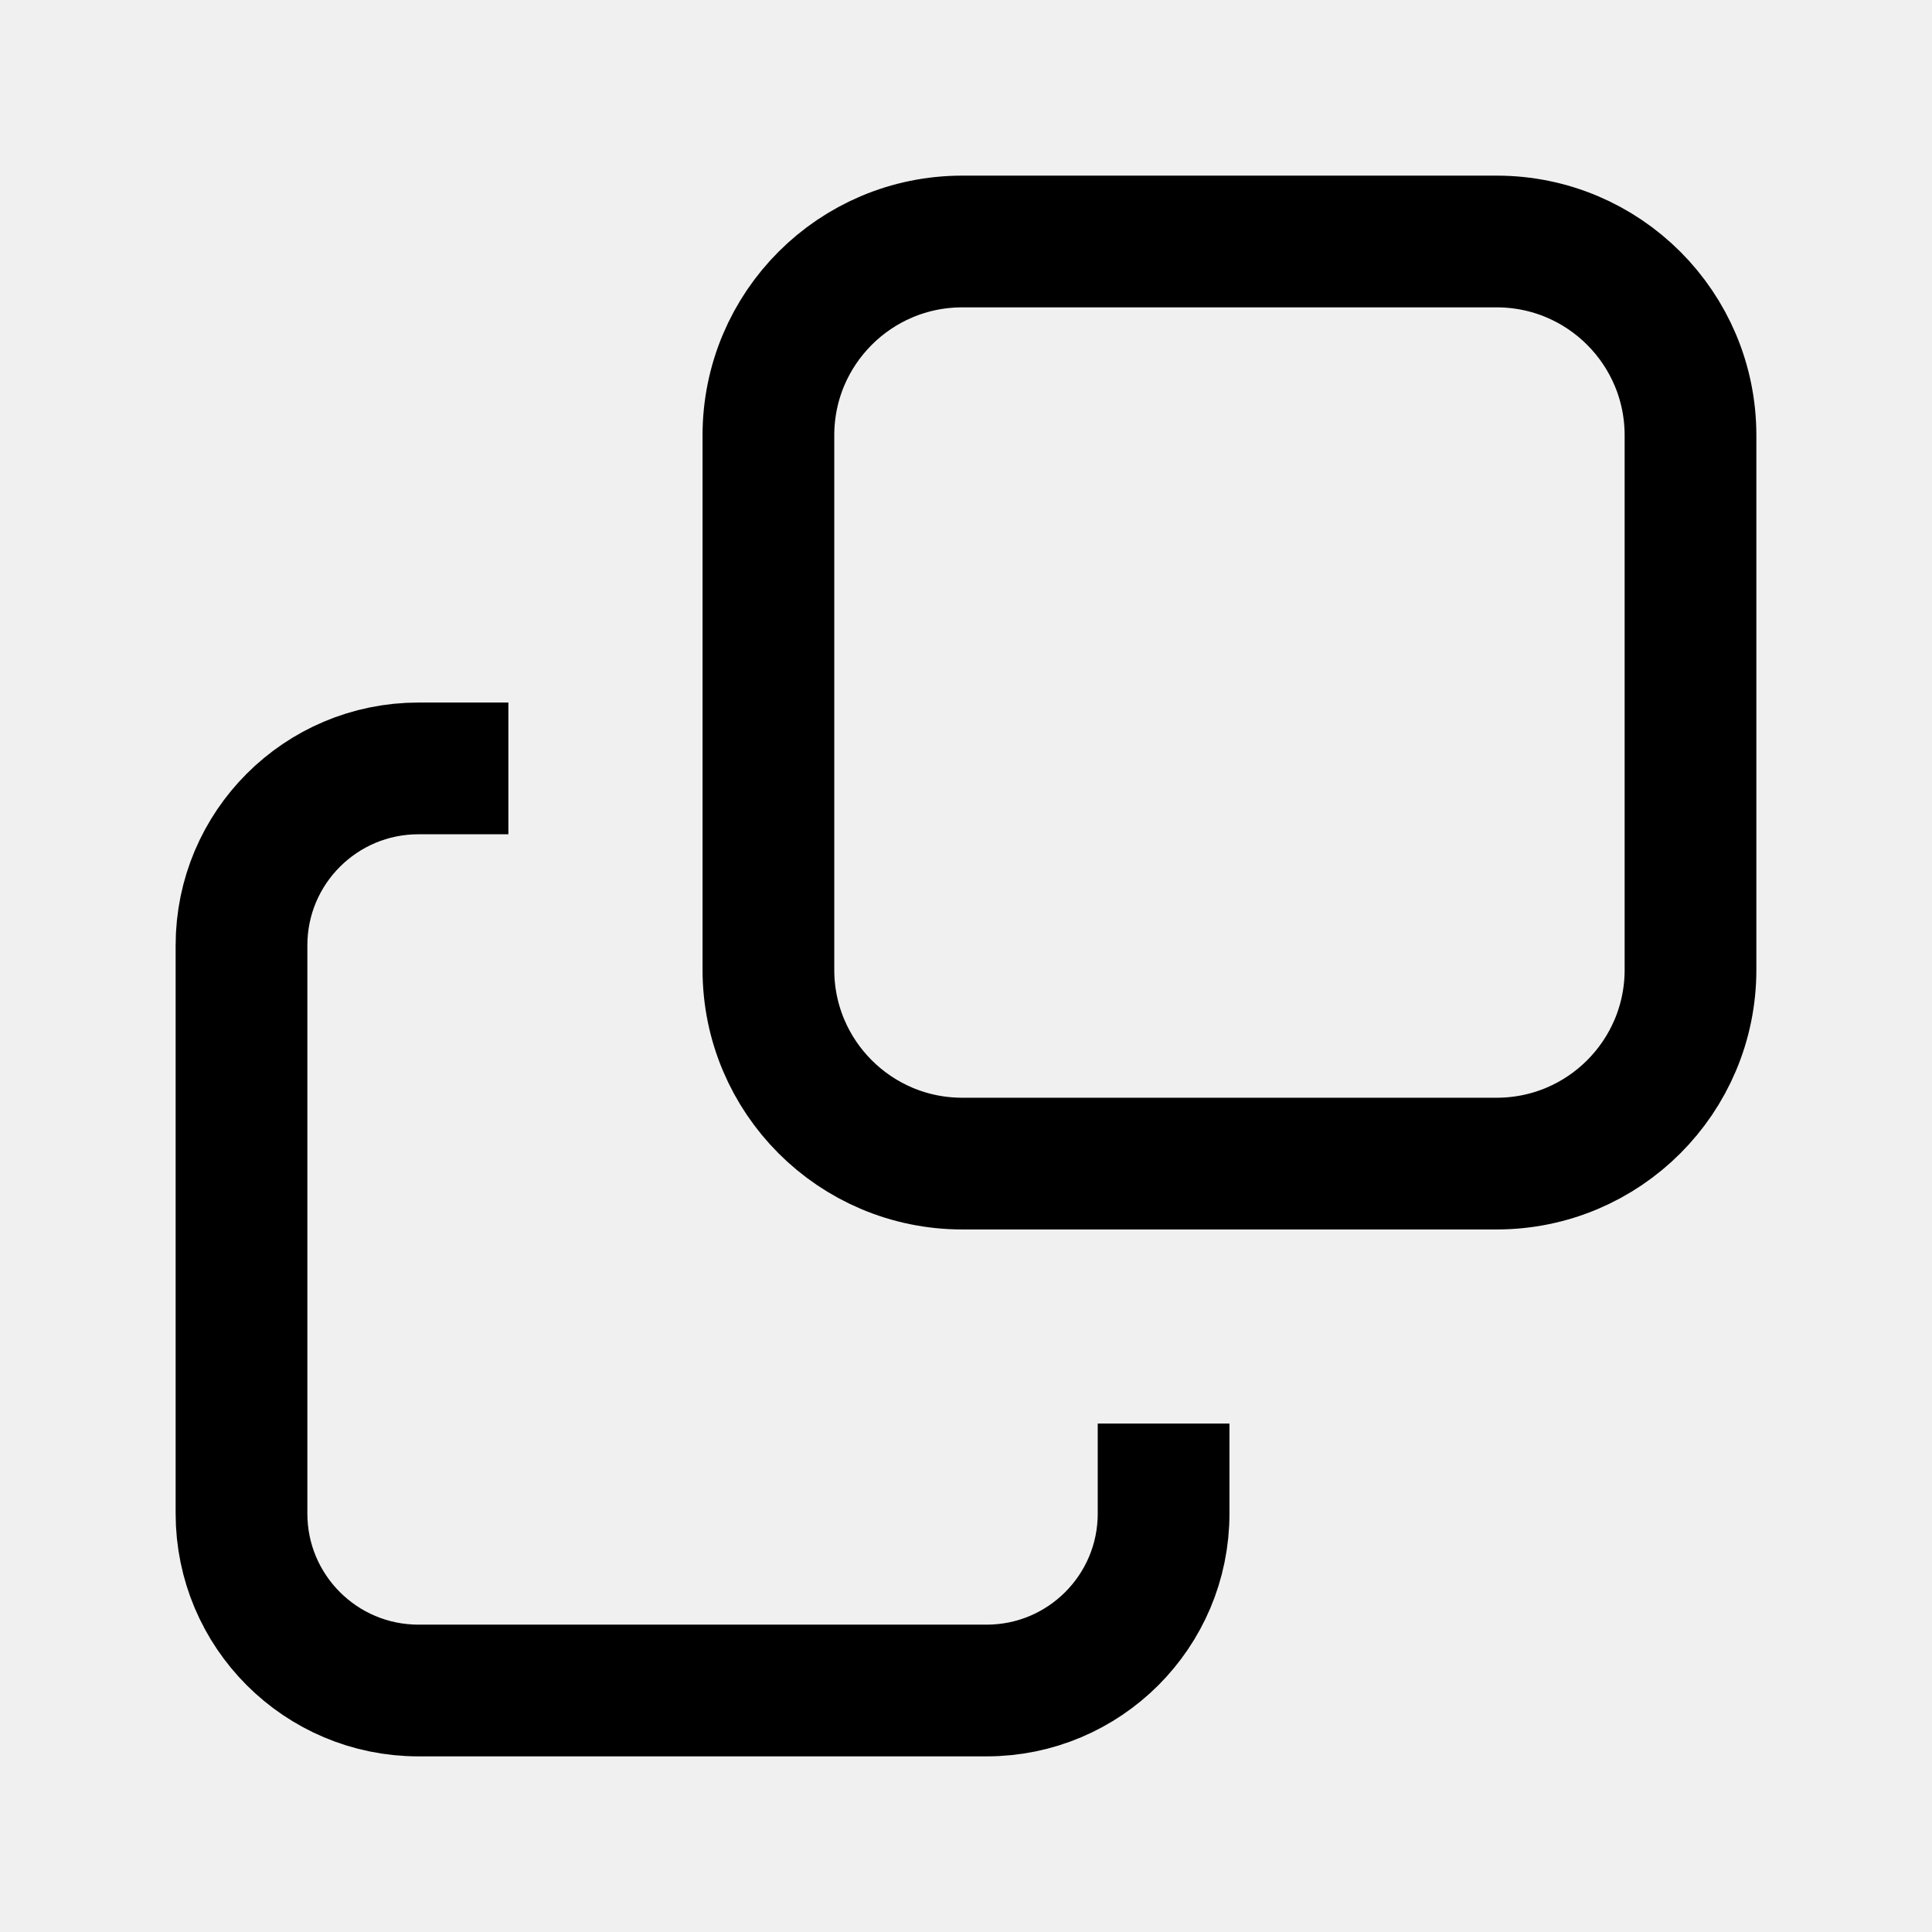
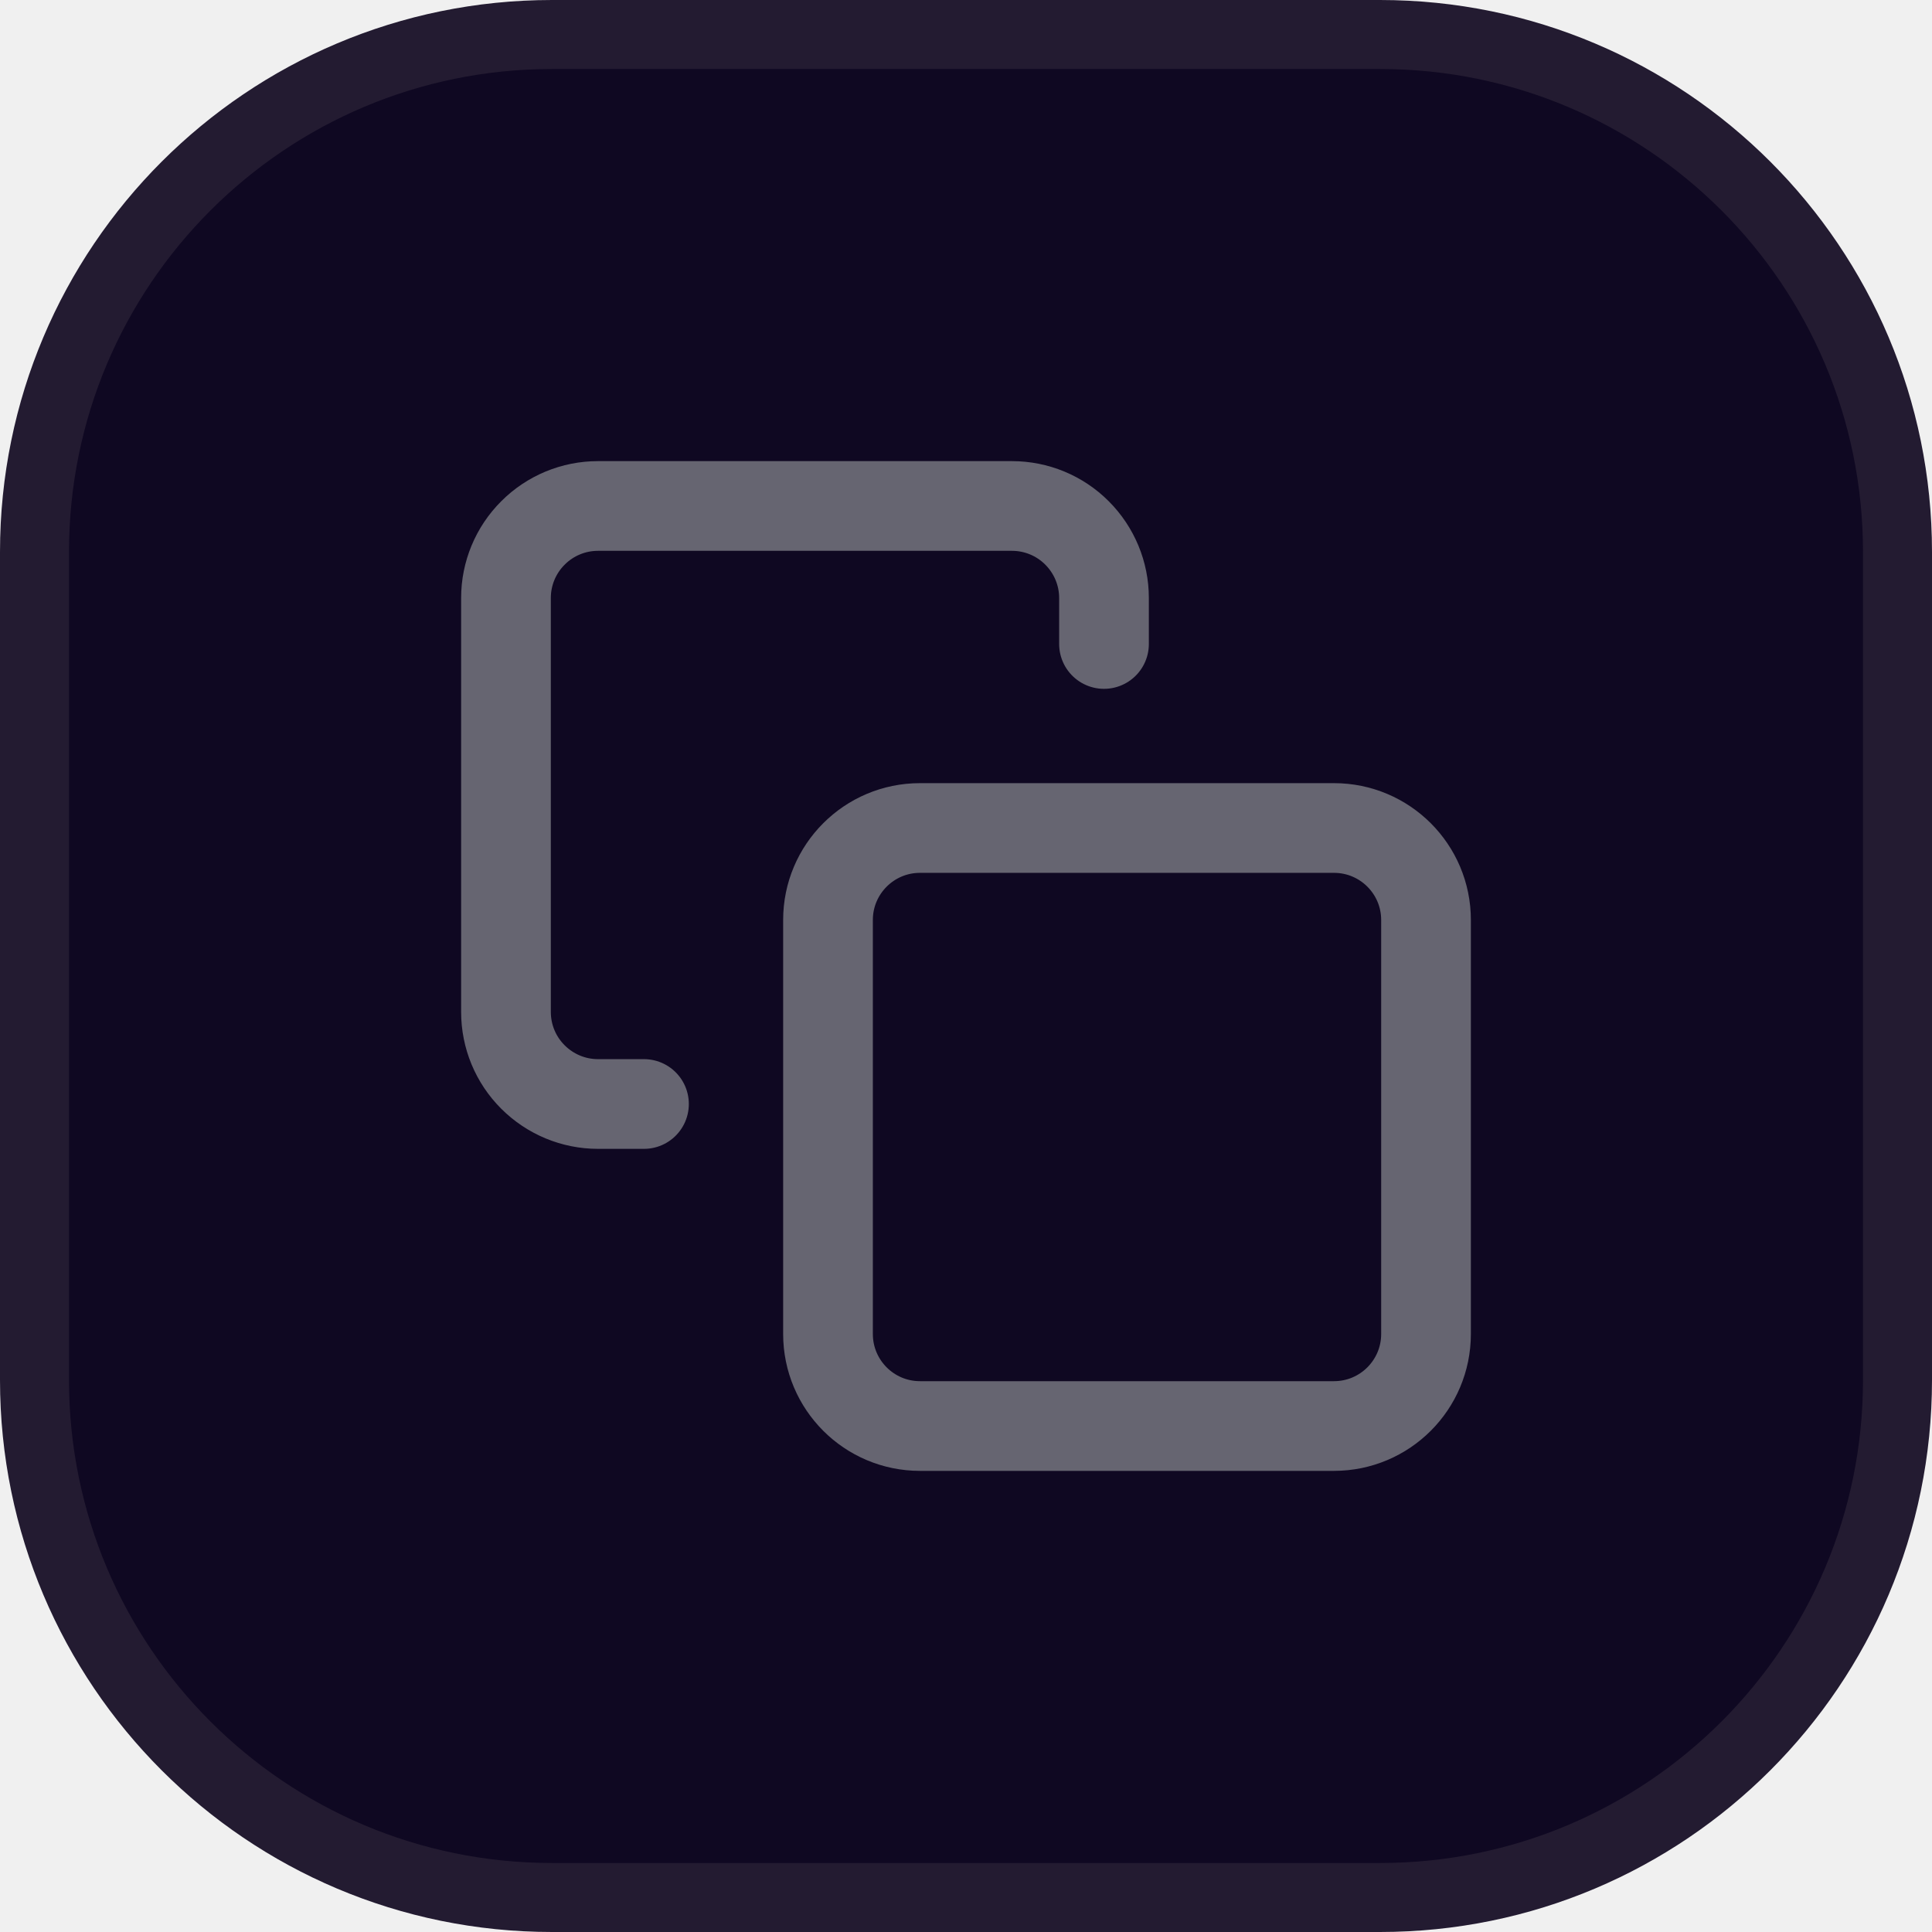
- <svg xmlns="http://www.w3.org/2000/svg" height="1em" viewBox="-2 -2 22 22" fill="none">
-   <path d="M11.25 14.21V15.235C11.25 16.348 10.348 17.25 9.235 17.25H2.765C1.652 17.25 0.75 16.348 0.75 15.235L0.75 8.765C0.75 7.652 1.652 6.75 2.765 6.75L3.789 6.75" stroke="currentColor" stroke-width="1.5" />
-   <rect x="6.75" y="0.75" width="10.5" height="10.5" rx="2.207" stroke="currentColor" stroke-width="1.5" />
+ <svg xmlns="http://www.w3.org/2000/svg" width="28" height="28" viewBox="0 0 28 28" fill="none">
+   <rect x="0.5" y="0.5" width="27" height="27" rx="7.5" fill="#0F0822" />
+   <g clip-path="url(#clip0_218_11268)">
+     <path d="M19.333 12H13.333C12.597 12 12 12.597 12 13.333V19.333C12 20.07 12.597 20.667 13.333 20.667H19.333C20.07 20.667 20.667 20.07 20.667 19.333V13.333C20.667 12.597 20.07 12 19.333 12Z" stroke="#666571" stroke-width="1.3" stroke-linecap="round" stroke-linejoin="round" />
+     <path d="M9.333 16H8.666C8.313 16 7.974 15.859 7.724 15.609C7.473 15.359 7.333 15.02 7.333 14.666V8.666C7.333 8.313 7.473 7.974 7.724 7.724C7.974 7.473 8.313 7.333 8.666 7.333H14.666C15.02 7.333 15.359 7.473 15.609 7.724C15.859 7.974 16 8.313 16 8.666V9.333" stroke="#666571" stroke-width="1.3" stroke-linecap="round" stroke-linejoin="round" />
+   </g>
+   <rect x="0.5" y="0.5" width="27" height="27" rx="7.5" stroke="#231B31" />
+   <defs>
+     <clipPath id="clip0_218_11268">
+       <rect width="16" height="16" fill="white" transform="translate(6 6)" />
+     </clipPath>
+   </defs>
</svg>
